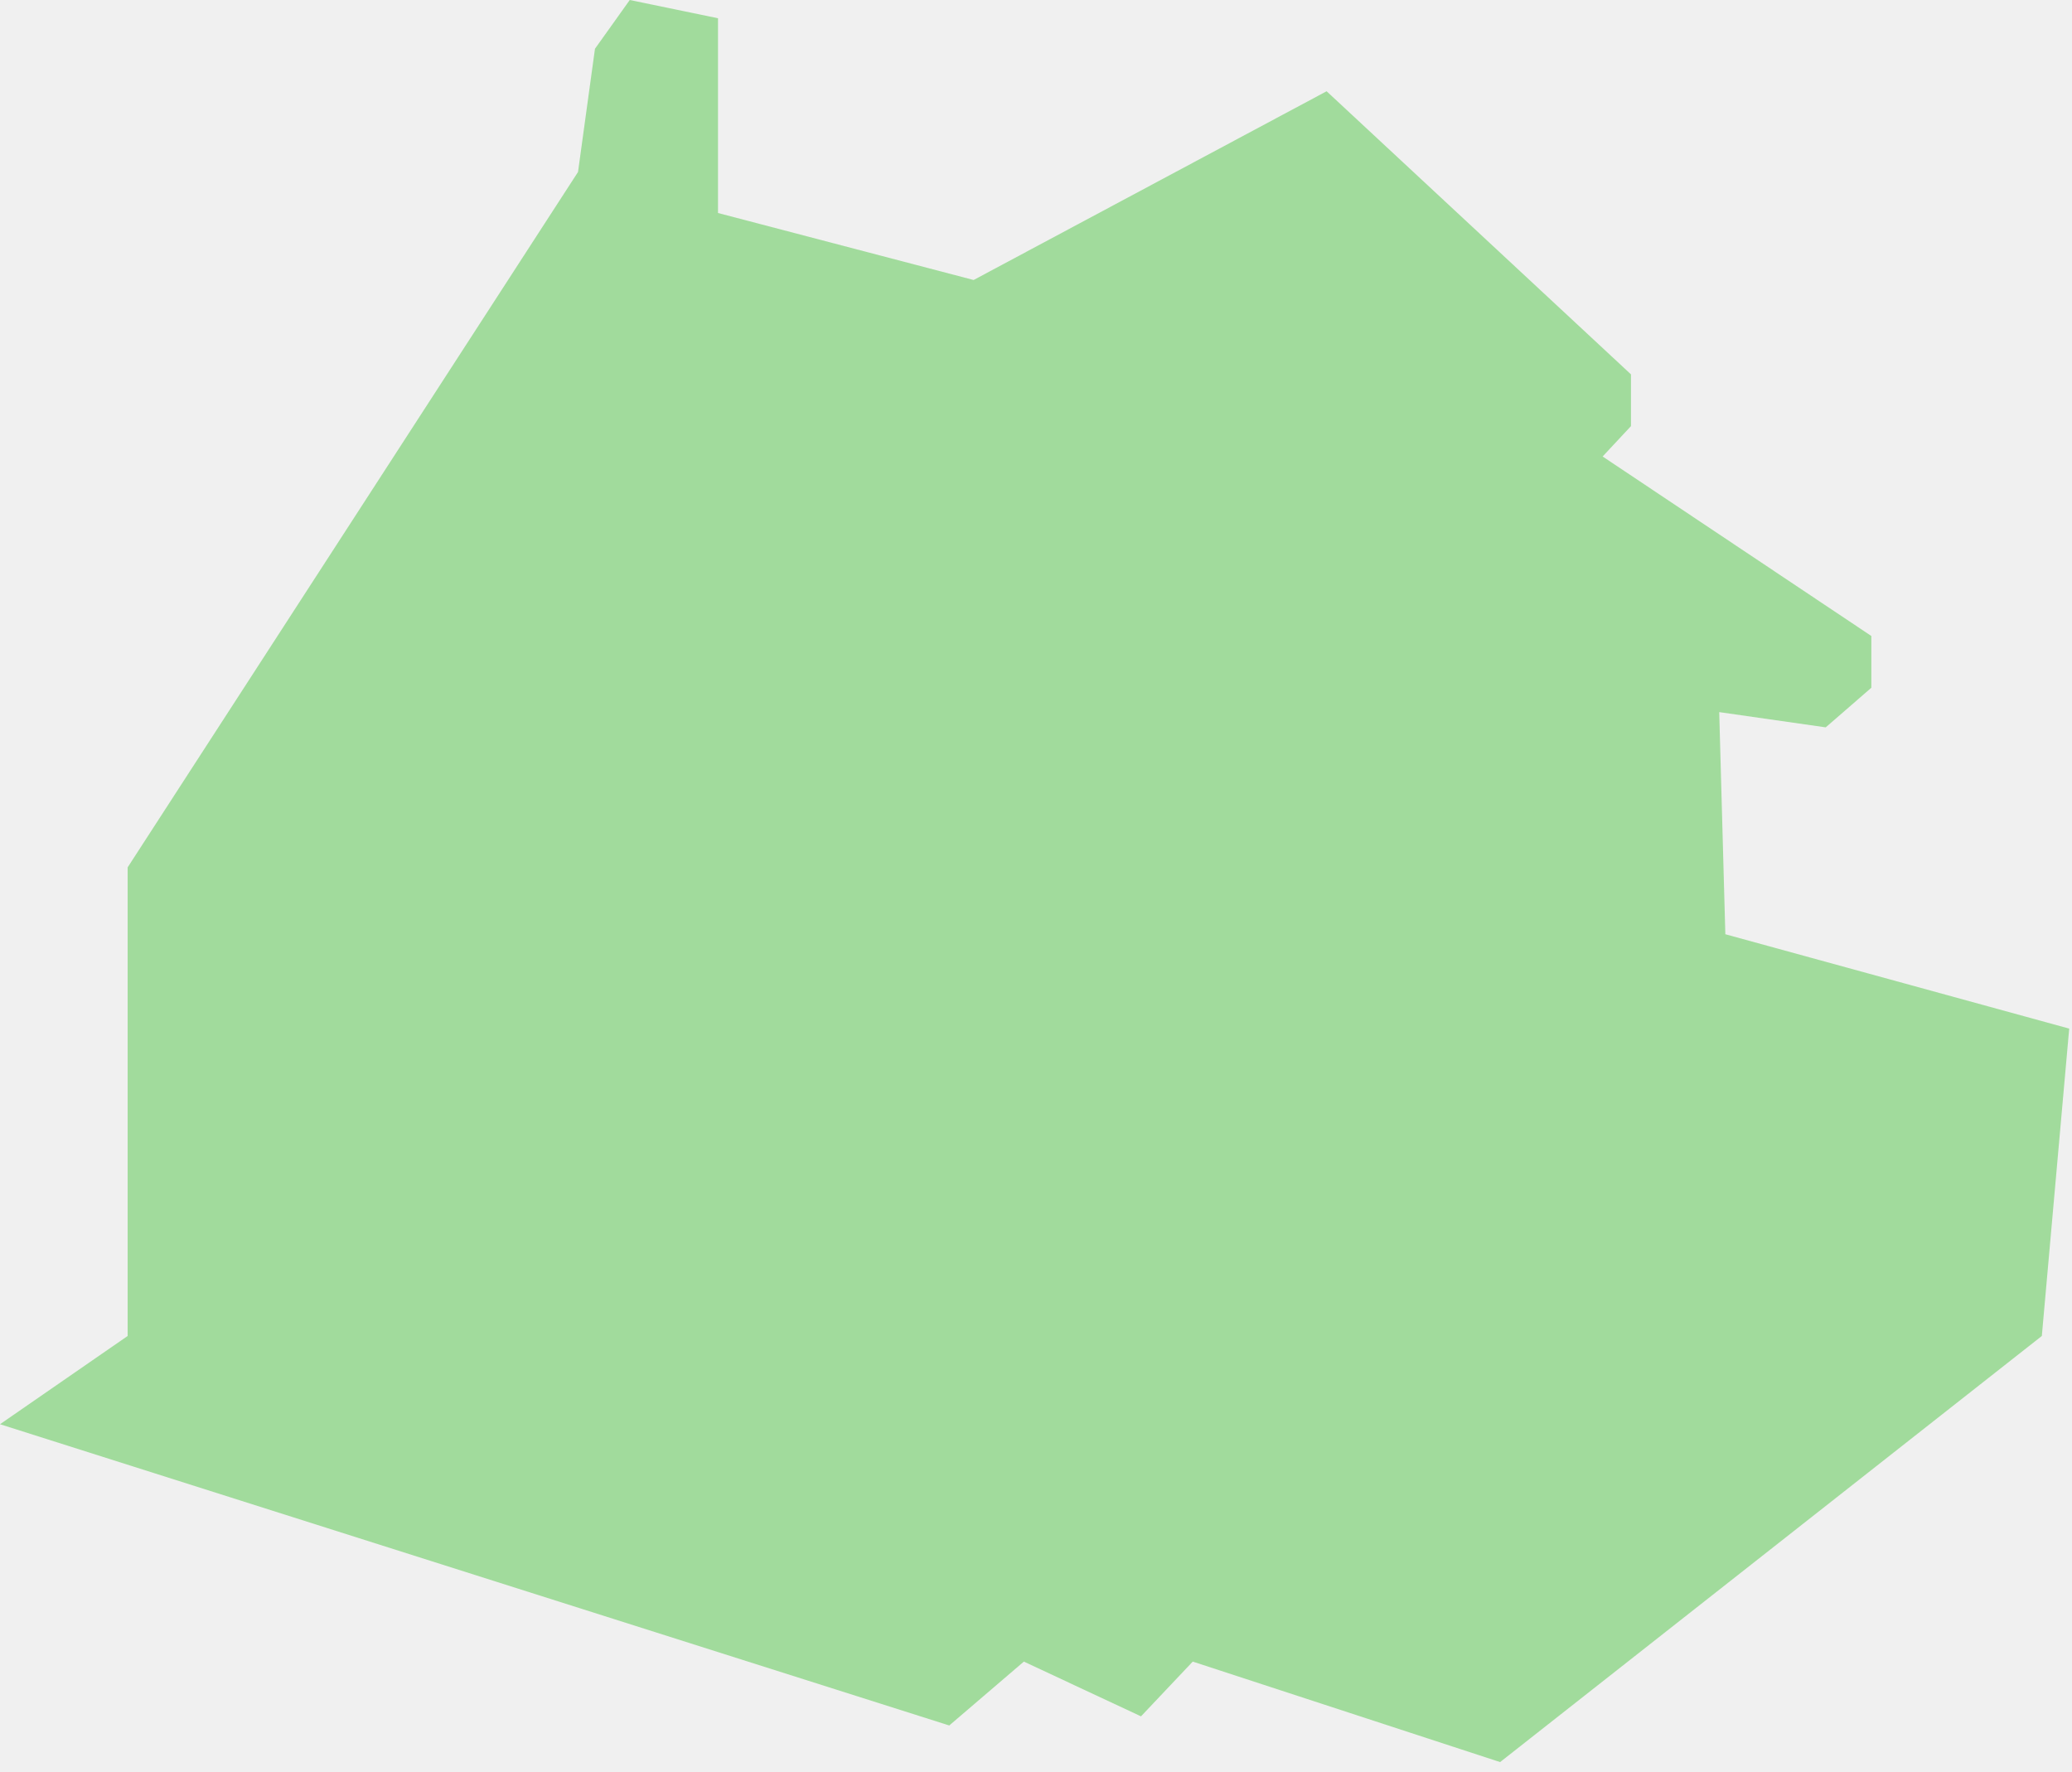
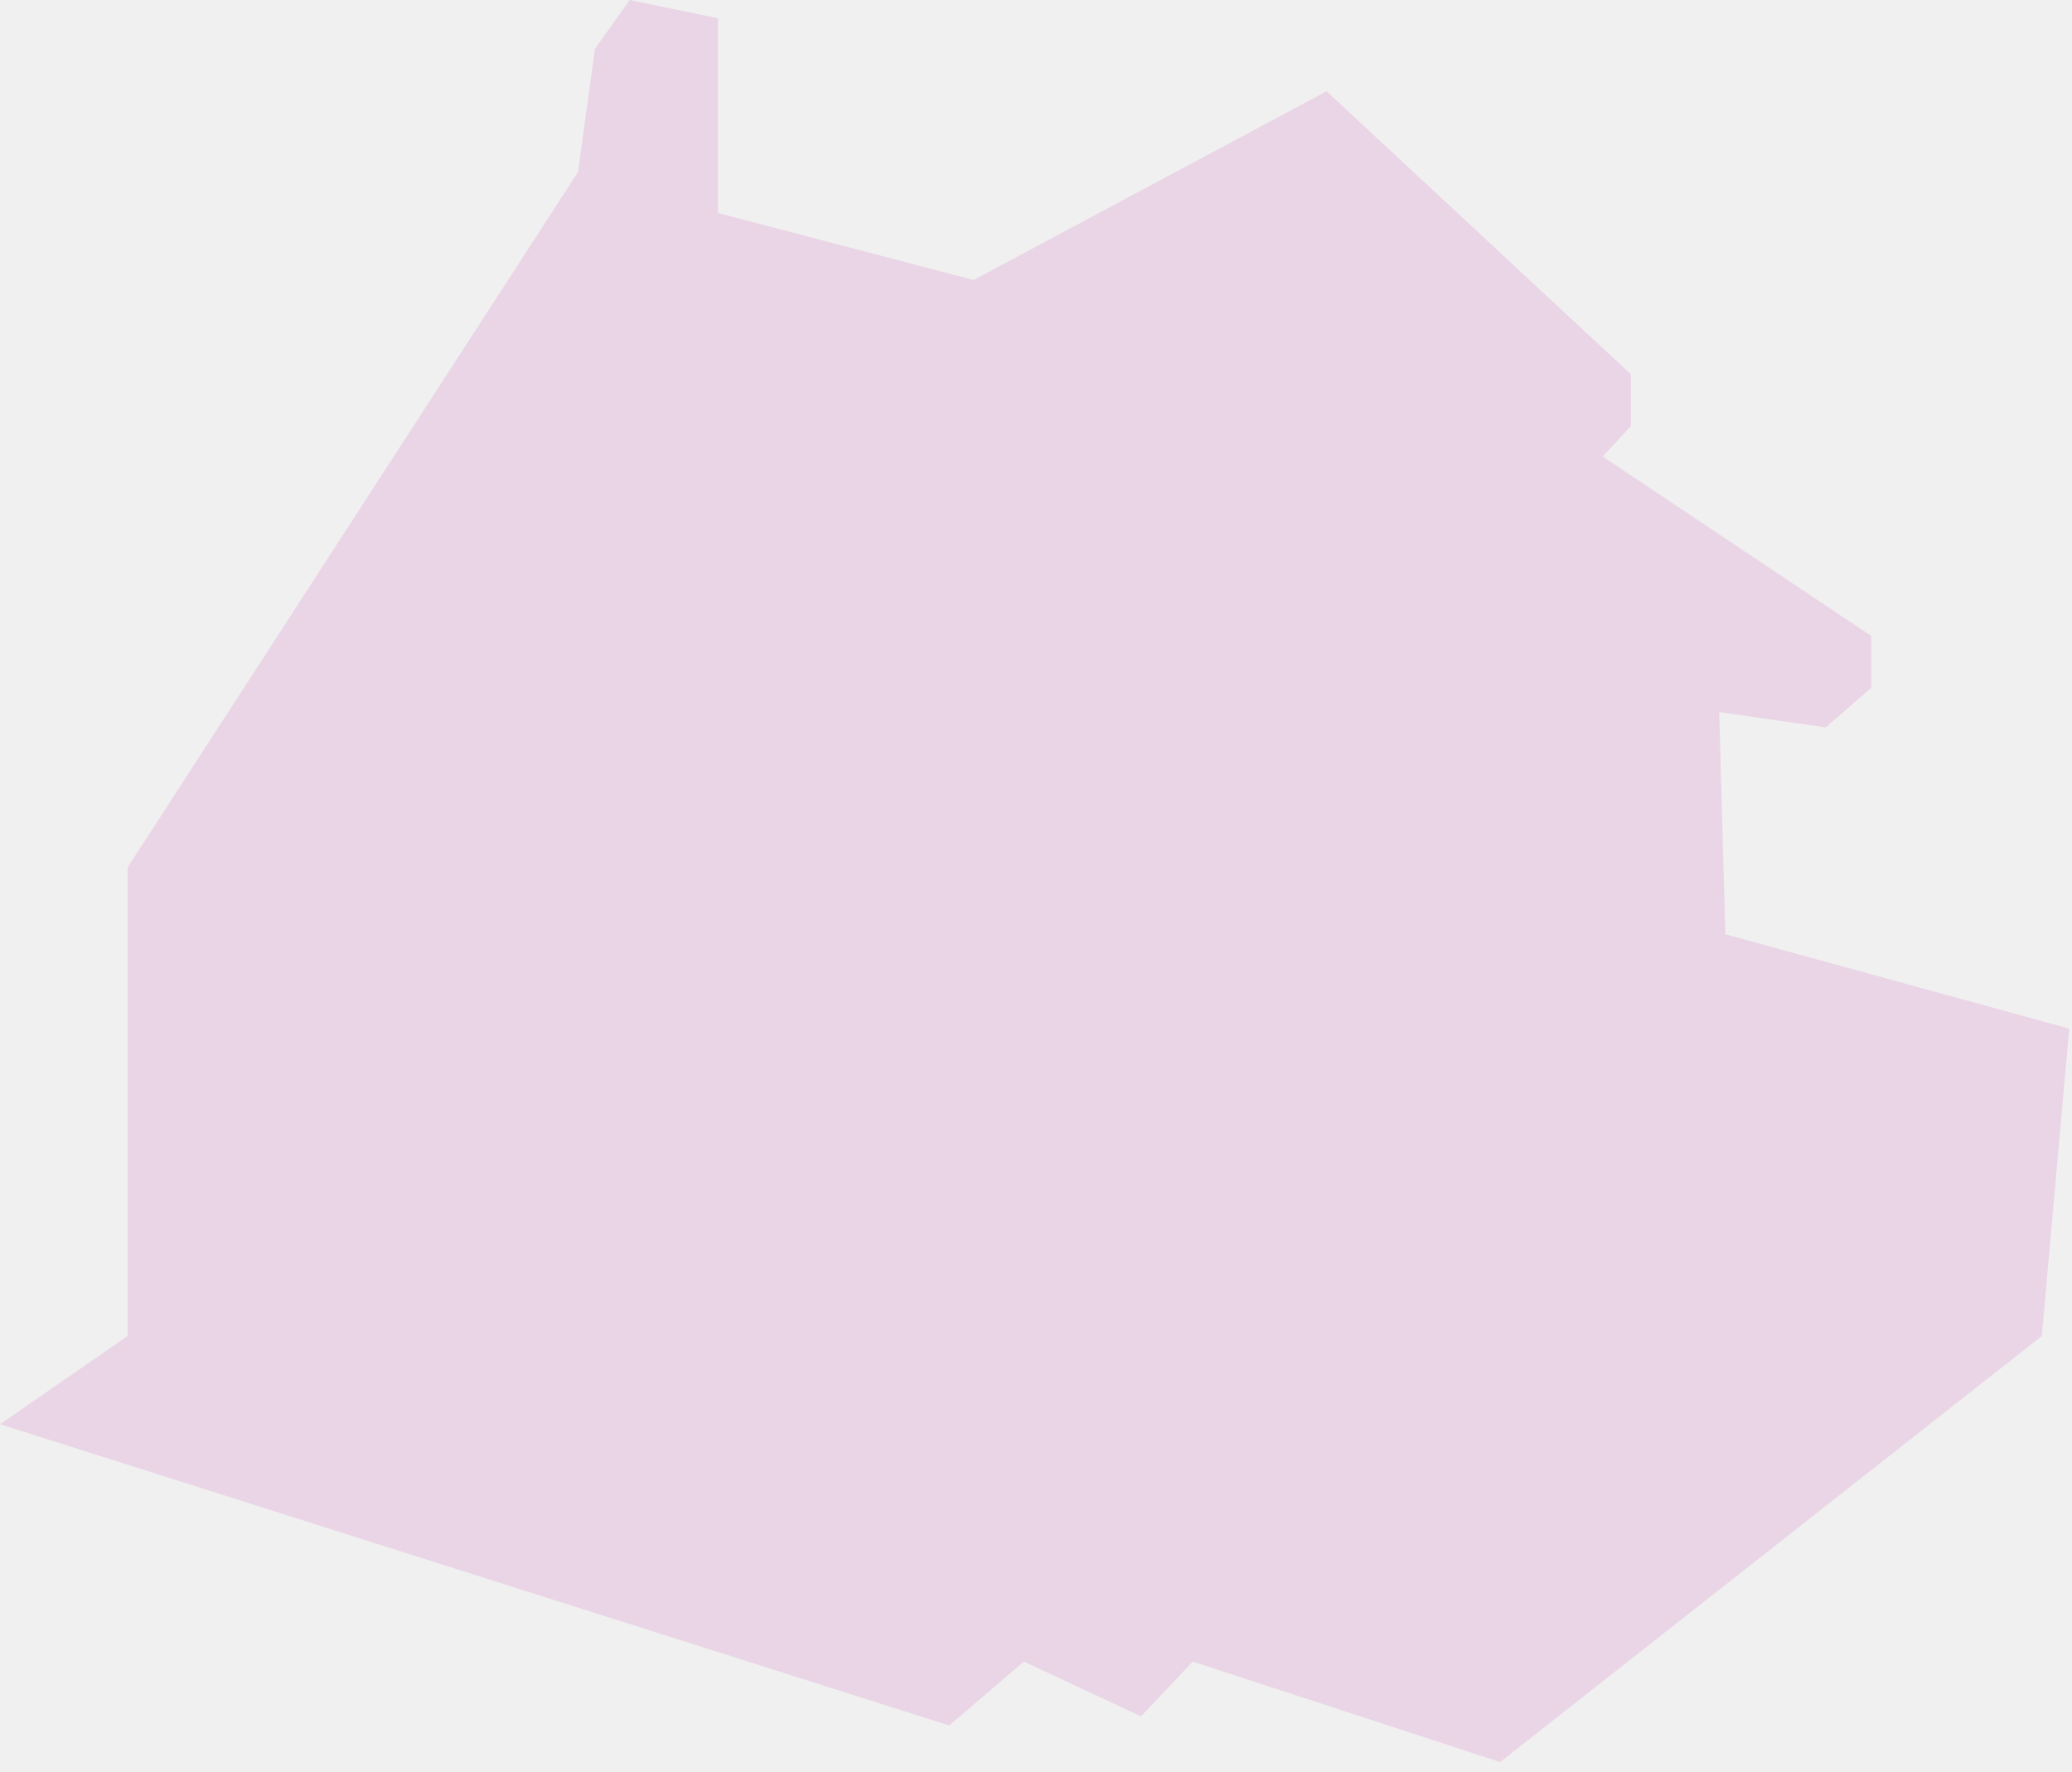
<svg xmlns="http://www.w3.org/2000/svg" width="193" height="165" viewBox="0 0 193 165" fill="none">
-   <g clip-path="url(#clip0_3_35)">
-     <path opacity="0.35" d="M0 132.66L11.89 124.44V80.79L53.84 16.02L55.42 4.54L58.66 0L66.88 1.7V19.84L90.69 26.08L123.57 8.5L151.92 34.87V39.69L149.28 42.52L174.31 59.24V64.06L170.06 67.75L160.14 66.33L160.71 87.02L192.74 95.81L190.19 124.44L139.73 164.13L111.1 154.77L106.28 159.87L95.37 154.77L88.42 160.72L0 132.66Z" fill="#0EB500" />
+   <g clip-path="url(#clip0_6_30)">
+     <path d="M0 132.66L11.89 124.44V80.79L53.84 16.02L55.42 4.54L58.66 0L66.88 1.7V19.84L90.69 26.08L123.57 8.5L151.92 34.87V39.69L149.28 42.52L174.31 59.24V64.06L170.06 67.75L160.14 66.33L160.71 87.02L192.74 95.81L190.19 124.44L139.73 164.13L111.1 154.77L106.28 159.87L95.37 154.77L88.42 160.72L0 132.66Z" fill="#EAD5E6" />
  </g>
  <defs>
-     <clipPath id="clip0_3_35">
+     <clipPath id="clip0_6_30">
      <rect width="193" height="165" fill="white" />
    </clipPath>
  </defs>
</svg>
